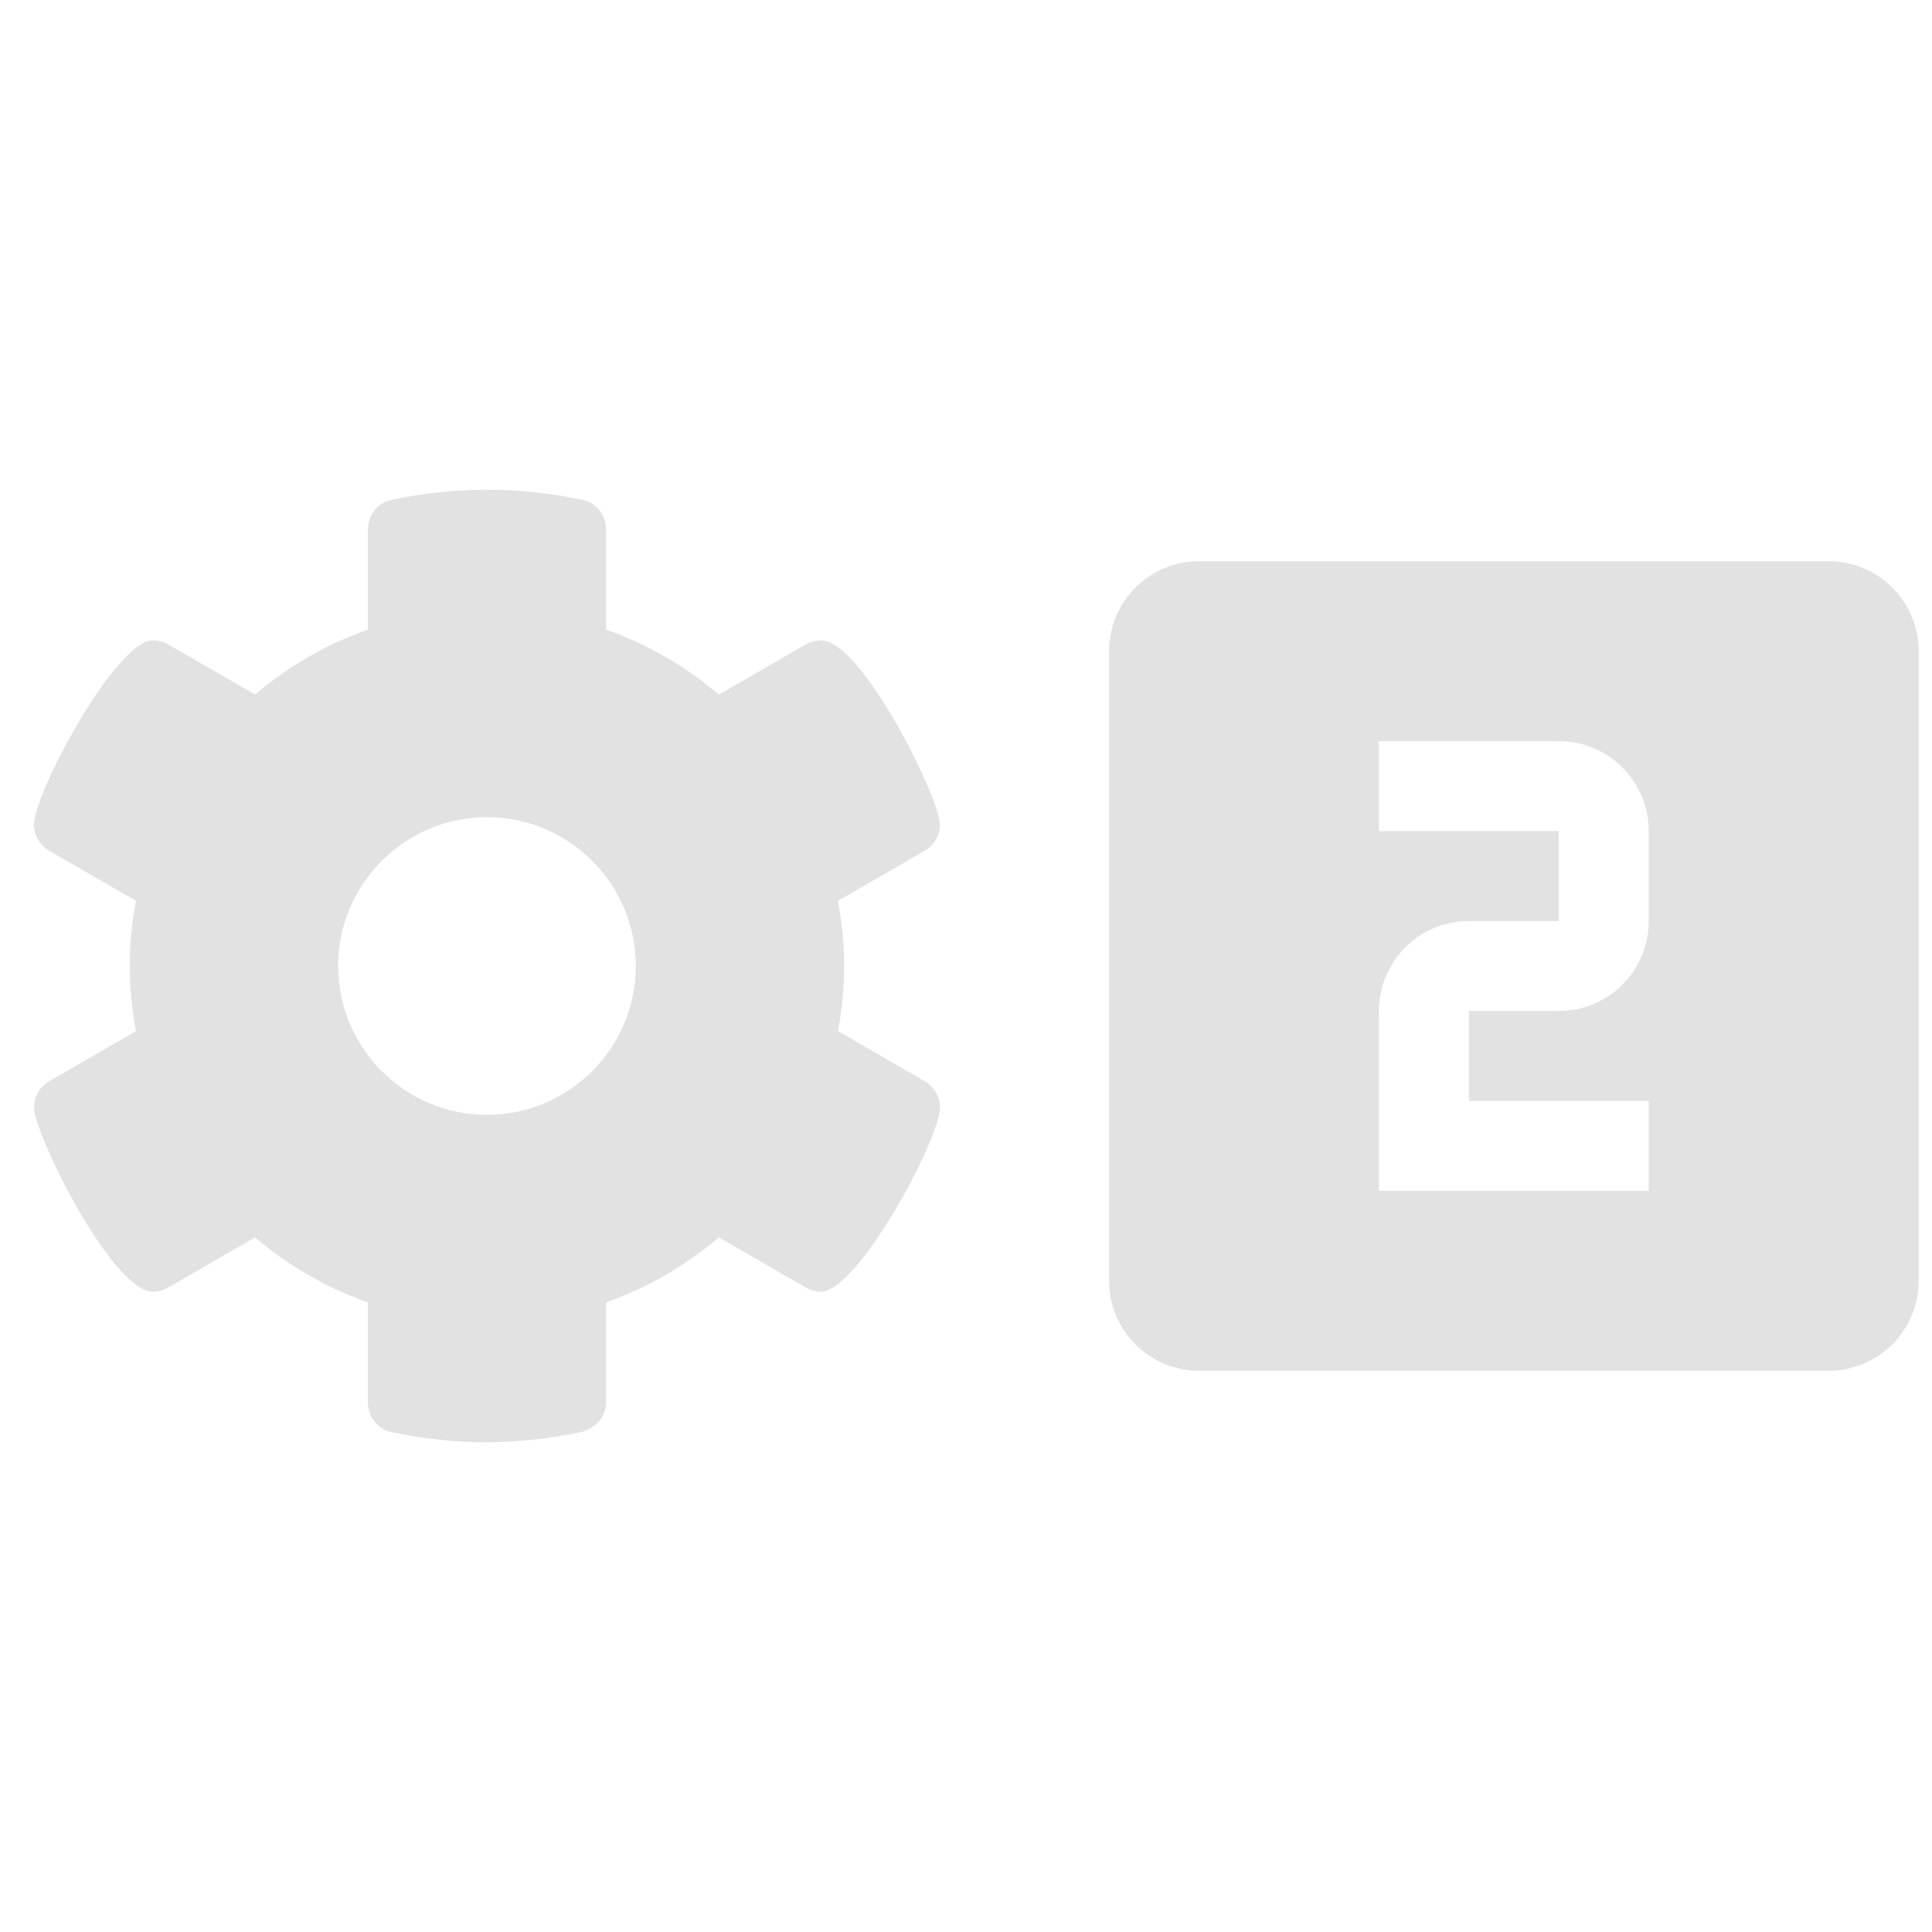
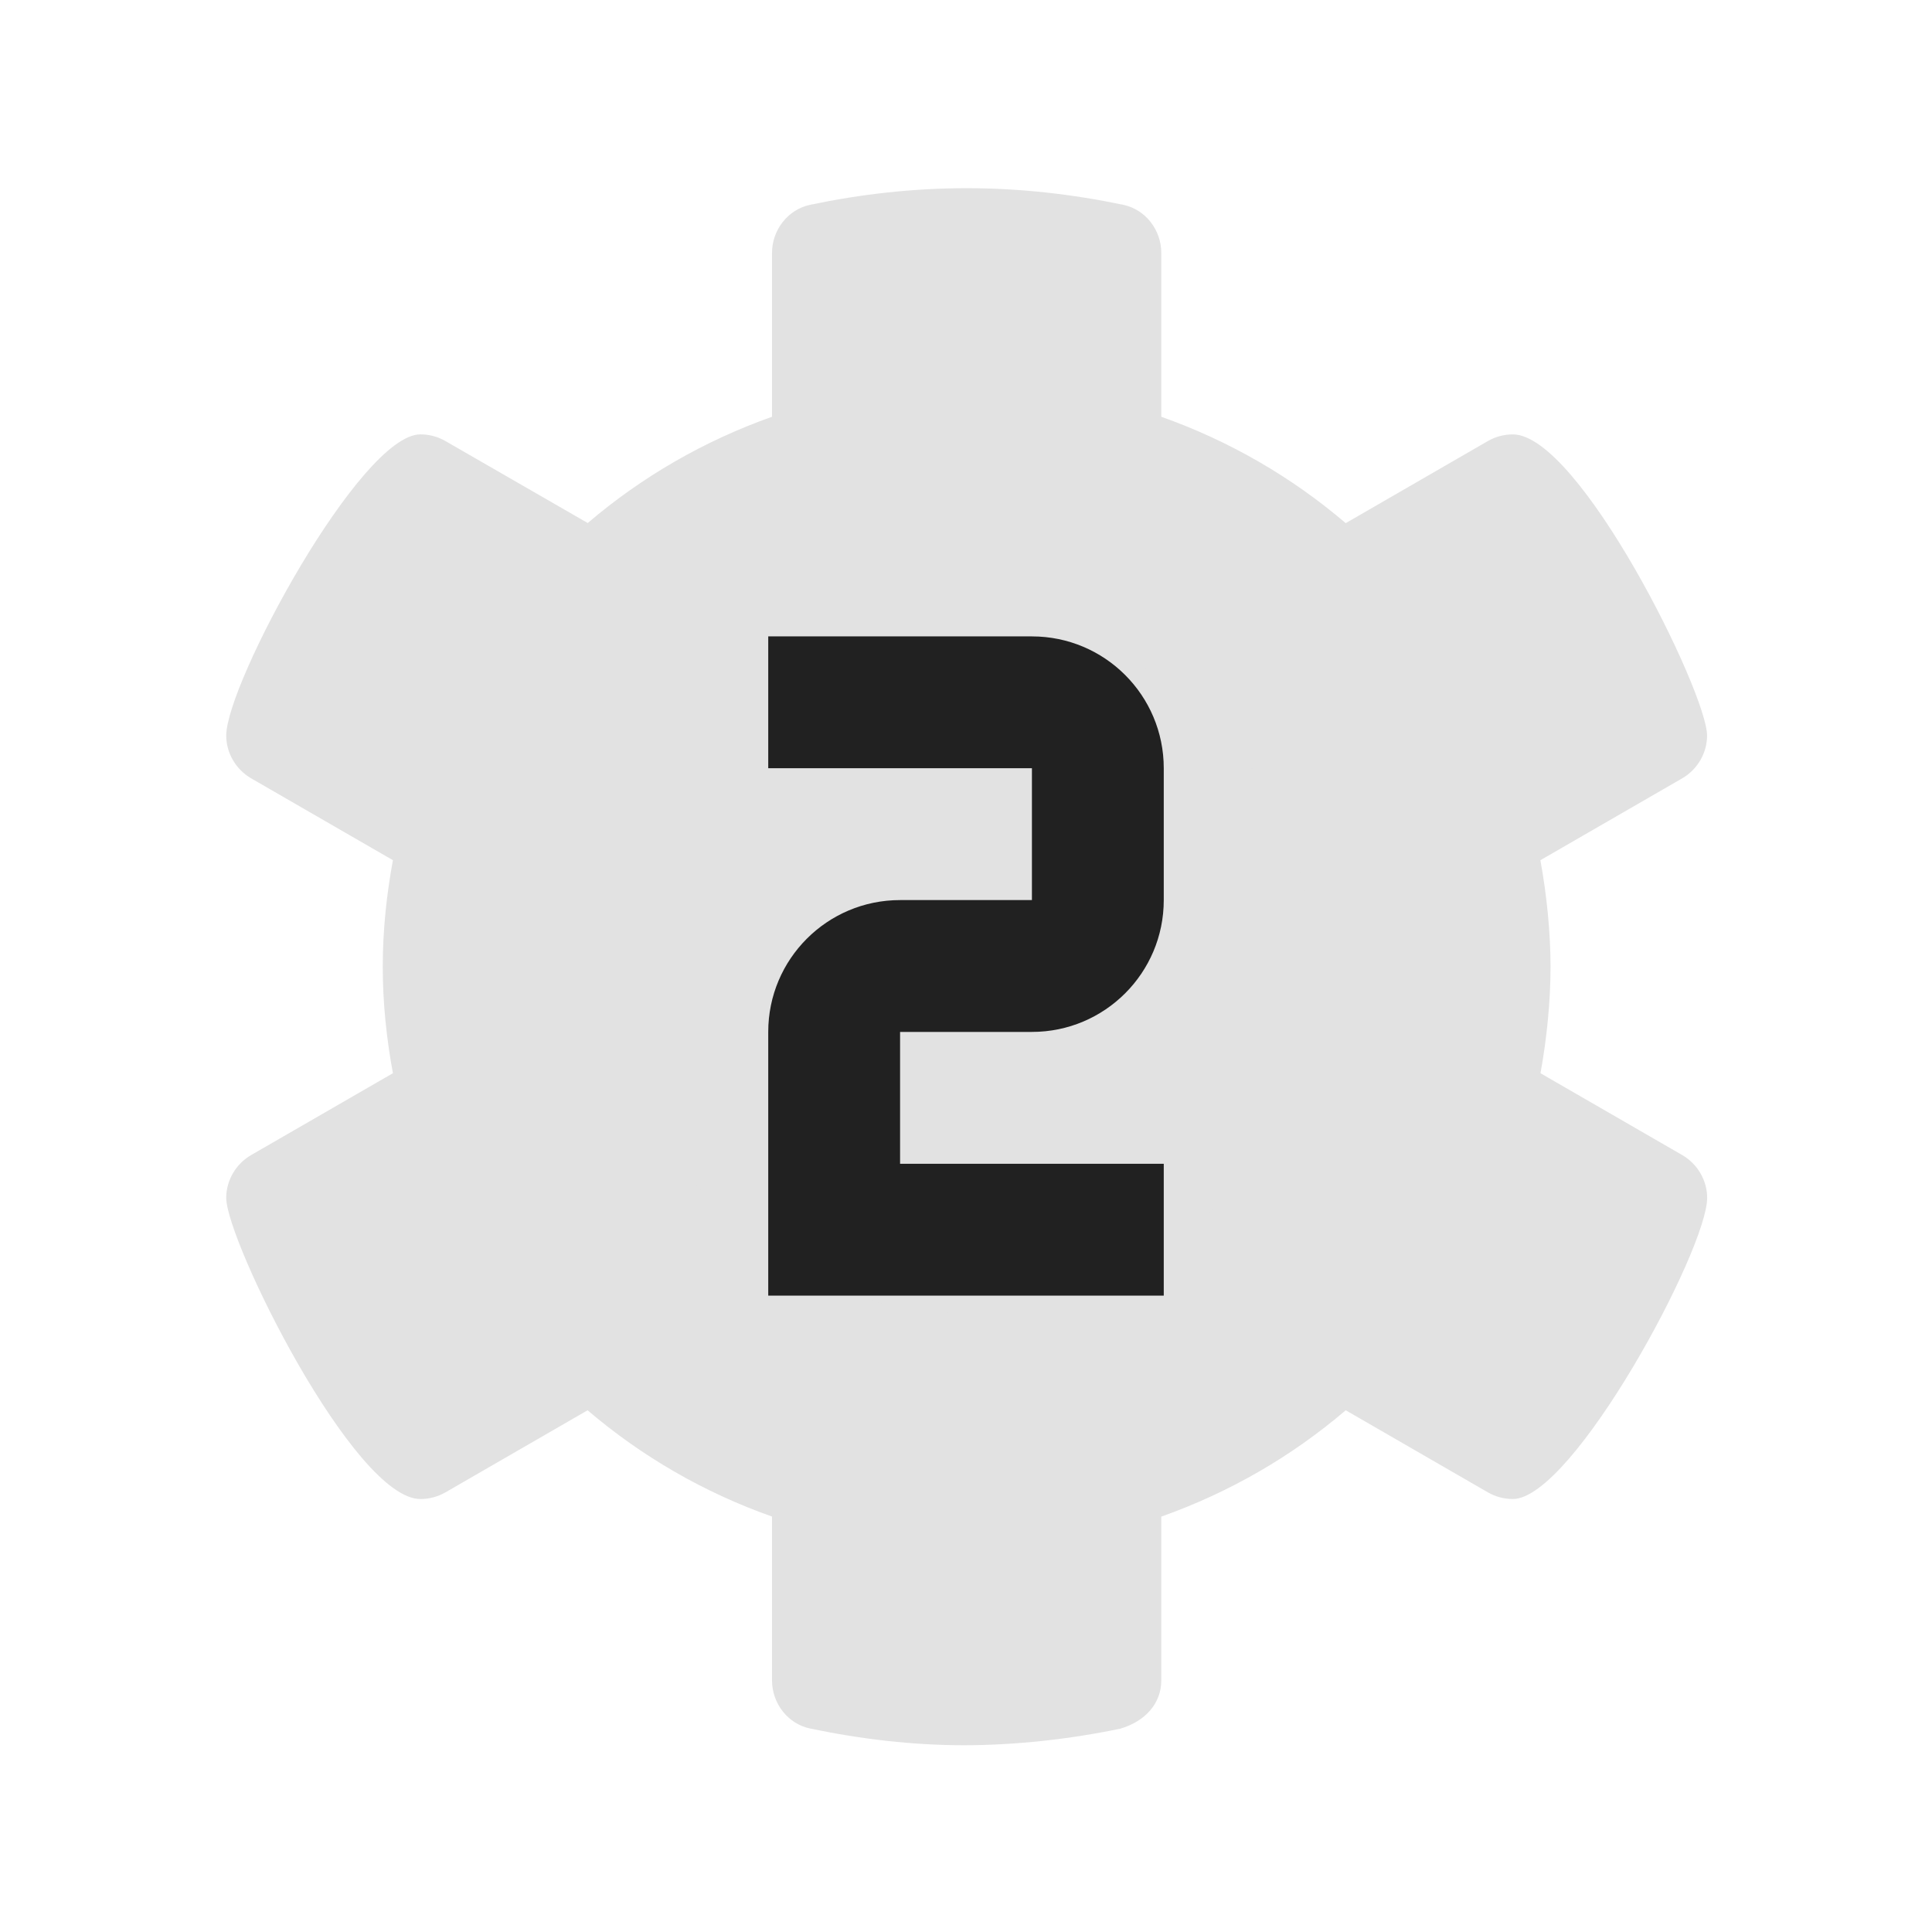
<svg xmlns="http://www.w3.org/2000/svg" version="1.1" width="1080" height="1080" viewBox="0 0 1080 1080" xml:space="preserve">
  <defs>
</defs>
  <rect x="0" y="0" width="100%" height="100%" fill="transparent" />
-   <g transform="matrix(1 0 0 1 540 540)" id="483635cc-f963-4f72-beaf-9eeac27e0270">
+   <g transform="matrix(1 0 0 1 540 540)" id="3eae5ff1-3db9-4628-935b-88bff741548e">
    <rect style="stroke: none; stroke-width: 1; stroke-dasharray: none; stroke-linecap: butt; stroke-dashoffset: 0; stroke-linejoin: miter; stroke-miterlimit: 4; fill: rgb(255,255,255); fill-rule: nonzero; opacity: 1; visibility: hidden;" vector-effect="non-scaling-stroke" x="-540" y="-540" rx="0" ry="0" width="1080" height="1080" />
  </g>
-   <g transform="matrix(1 0 0 1 540 540)" id="5943c448-c3af-4564-81ff-3956df738a35">
+   <g transform="matrix(1 0 0 1 540 540)" id="19e6a87d-0e9e-4ea9-960e-0aa150fc6675">
</g>
-   <g transform="matrix(1 0 0 1 32.91 50)">
+   <g transform="matrix(1 0 0 1 50 50)">
    <rect style="stroke: none; stroke-width: 1; stroke-dasharray: none; stroke-linecap: butt; stroke-dashoffset: 0; stroke-linejoin: miter; stroke-miterlimit: 4; fill: rgb(255,255,255); fill-opacity: 0; fill-rule: nonzero; opacity: 1;" vector-effect="non-scaling-stroke" x="-50" y="-50" rx="0" ry="0" width="100" height="100" />
  </g>
-   <g transform="matrix(1 0 0 1 522.91 540)">
+   <g transform="matrix(1 0 0 1 540 540)">
    <rect style="stroke: none; stroke-width: 1; stroke-dasharray: none; stroke-linecap: butt; stroke-dashoffset: 0; stroke-linejoin: miter; stroke-miterlimit: 4; fill: rgb(255,255,255); fill-rule: nonzero; opacity: 1; visibility: hidden;" vector-effect="non-scaling-stroke" x="-540" y="-540" rx="0" ry="0" width="1080" height="1080" />
  </g>
-   <g transform="matrix(1 0 0 1 -1.27 22.66)">
-     <rect style="stroke: none; stroke-width: 1; stroke-dasharray: none; stroke-linecap: butt; stroke-dashoffset: 0; stroke-linejoin: miter; stroke-miterlimit: 4; fill: rgb(255,255,255); fill-opacity: 0; fill-rule: nonzero; opacity: 1;" vector-effect="non-scaling-stroke" x="-50" y="-50" rx="0" ry="0" width="100" height="100" />
-   </g>
-   <g transform="matrix(1 0 0 1 488.73 512.66)">
-     <rect style="stroke: none; stroke-width: 1; stroke-dasharray: none; stroke-linecap: butt; stroke-dashoffset: 0; stroke-linejoin: miter; stroke-miterlimit: 4; fill: rgb(255,255,255); fill-rule: nonzero; opacity: 1; visibility: hidden;" vector-effect="non-scaling-stroke" x="-540" y="-540" rx="0" ry="0" width="1080" height="1080" />
-   </g>
-   <g transform="matrix(1 0 0 1 58.54 50)">
-     <rect style="stroke: none; stroke-width: 1; stroke-dasharray: none; stroke-linecap: butt; stroke-dashoffset: 0; stroke-linejoin: miter; stroke-miterlimit: 4; fill: rgb(255,255,255); fill-opacity: 0; fill-rule: nonzero; opacity: 1;" vector-effect="non-scaling-stroke" x="-50" y="-50" rx="0" ry="0" width="100" height="100" />
-   </g>
-   <g transform="matrix(1 0 0 1 548.54 540)">
-     <rect style="stroke: none; stroke-width: 1; stroke-dasharray: none; stroke-linecap: butt; stroke-dashoffset: 0; stroke-linejoin: miter; stroke-miterlimit: 4; fill: rgb(255,255,255); fill-rule: nonzero; opacity: 1; visibility: hidden;" vector-effect="non-scaling-stroke" x="-540" y="-540" rx="0" ry="0" width="1080" height="1080" />
-   </g>
-   <g transform="matrix(1 0 0 1 41.45 50)">
-     <rect style="stroke: none; stroke-width: 1; stroke-dasharray: none; stroke-linecap: butt; stroke-dashoffset: 0; stroke-linejoin: miter; stroke-miterlimit: 4; fill: rgb(255,255,255); fill-opacity: 0; fill-rule: nonzero; opacity: 1;" vector-effect="non-scaling-stroke" x="-50" y="-50" rx="0" ry="0" width="100" height="100" />
-   </g>
-   <g transform="matrix(1 0 0 1 531.45 540)">
-     <rect style="stroke: none; stroke-width: 1; stroke-dasharray: none; stroke-linecap: butt; stroke-dashoffset: 0; stroke-linejoin: miter; stroke-miterlimit: 4; fill: rgb(255,255,255); fill-rule: nonzero; opacity: 1; visibility: hidden;" vector-effect="non-scaling-stroke" x="-540" y="-540" rx="0" ry="0" width="1080" height="1080" />
-   </g>
-   <g transform="matrix(1.04 0 0 1.04 272.23 540)">
+   <g transform="matrix(1.7 0 0 1.7 540.38 540.4)">
    <path style="stroke: rgb(0,0,0); stroke-width: 0; stroke-dasharray: none; stroke-linecap: butt; stroke-dashoffset: 0; stroke-linejoin: miter; stroke-miterlimit: 4; fill: rgb(226,226,226); fill-rule: nonzero; opacity: 1;" vector-effect="non-scaling-stroke" transform=" translate(-256.01, -256)" d="M 499.5 332 C 499.5 326.34 496.388 320.87 491.297 317.93 L 444.687 291.02 C 446.8 279.6 448 267.1 448 256 C 448 244.9 446.758 232.35 444.66 220.98 L 491.27 194.07 C 496.362 191.129 499.473 185.659 499.473 180 C 499.473 165.9 457.493 80.96 435.613 80.96 C 432.781 80.96 429.925 81.687 427.367 83.163 L 380.647 110.143 C 362.9 94.98 342.4 83.1 320 75.16 L 320 21.28 C 320 13.757 314.838 7 307.47 5.46 C 290.8 1.977 273.7 0 256 0 C 238.3 0 221.15 1.977 204.52 5.461 C 197.2 7.004 192 13.76 192 21.28 L 192 75.16 C 169.6 83.1 149.1 94.98 131.4 110.1 L 84.63 83.16 C 82.08 81.68 79.22 80.95 76.39 80.95 C 56.67 80.95 12.53 162.9 12.53 179.99 C 12.53 185.65 15.642 191.12 20.733 194.06 L 67.343 220.97 C 65.24 232.4 64 244 64 256 C 64 268 65.242 279.65 67.34 291.02 L 20.73 317.93 C 15.638 320.871 12.527 326.341 12.527 332 C 12.527 346.1 54.507 431.04 76.387 431.04 C 79.219 431.04 82.075 430.313 84.633 428.837 L 131.353 401.857 C 149.1 417 169.6 428.9 192 436.8 L 192 490.68 C 192 498.203 197.162 504.96 204.53 506.5 C 221.2 510 238.3 512 255.1 512 C 271.9 512 289.95 510.023 306.58 506.539 C 314.8 504.1 320 498.2 320 490.7 L 320 436.82 C 342.42 428.882 362.93 417 380.65 401.85 L 427.37 428.83 C 429.927 430.307 432.786 431.033 435.616 431.033 C 455.3 431 499.5 349.1 499.5 332 z M 256 336 C 211.89 336 176 300.11 176 256 C 176 211.89 211.9 176 256 176 C 300.1 176 336 211.89 336 256 C 336 300.11 300.1 336 256 336 z" stroke-linecap="round" />
  </g>
-   <g transform="matrix(25.14 0 0 25.14 846.25 540)">
-     <path style="stroke: rgb(0,0,0); stroke-width: 0; stroke-dasharray: none; stroke-linecap: butt; stroke-dashoffset: 0; stroke-linejoin: miter; stroke-miterlimit: 4; fill: rgb(226,226,226); fill-rule: nonzero; opacity: 1;" vector-effect="non-scaling-stroke" transform=" translate(-12, -12)" d="M 15 11 C 15 12.11 14.1 13 13 13 L 11 13 L 11 15 L 15 15 L 15 17 L 9 17 L 9 13 C 9 11.89 9.9 11 11 11 L 13 11 L 13 9 L 9 9 L 9 7 L 13 7 C 14.105 7 15 7.895 15 9 M 19 3 L 5 3 C 3.895 3 3 3.895 3 5 L 3 19 C 3 20.105 3.895 21 5 21 L 19 21 C 20.105 21 21 20.105 21 19 L 21 5 C 21 3.895 20.105 3 19 3 Z" stroke-linecap="round" />
+   <g transform="matrix(5.55 0 0 5.55 539.94 539.94)" id="d754fbb9-7980-4d4e-bbf7-6739ee04653b">
+     <circle style="stroke: rgb(0,0,0); stroke-width: 0; stroke-dasharray: none; stroke-linecap: butt; stroke-dashoffset: 0; stroke-linejoin: miter; stroke-miterlimit: 4; fill: rgb(226,226,226); fill-rule: nonzero; opacity: 1;" vector-effect="non-scaling-stroke" cx="0" cy="0" r="35" />
+   </g>
+   <g transform="matrix(36.85 0 0 36.85 540 540)">
+     <path style="stroke: none; stroke-width: 1; stroke-dasharray: none; stroke-linecap: butt; stroke-dashoffset: 0; stroke-linejoin: miter; stroke-miterlimit: 4; fill: rgb(33,33,33); fill-rule: nonzero; opacity: 1;" vector-effect="non-scaling-stroke" transform=" translate(-16, -16)" d="M 19 21 L 13 21 L 13 17 C 13 15.895 13.895 15 15 15 L 17 15 L 17 13 L 13 13 L 13 11 L 17 11 C 18.105 11 19 11.895 19 13 L 19 15 C 19 16.105 18.105 17 17 17 L 15 17 L 15 19 L 19 19 Z" stroke-linecap="round" />
  </g>
</svg>
